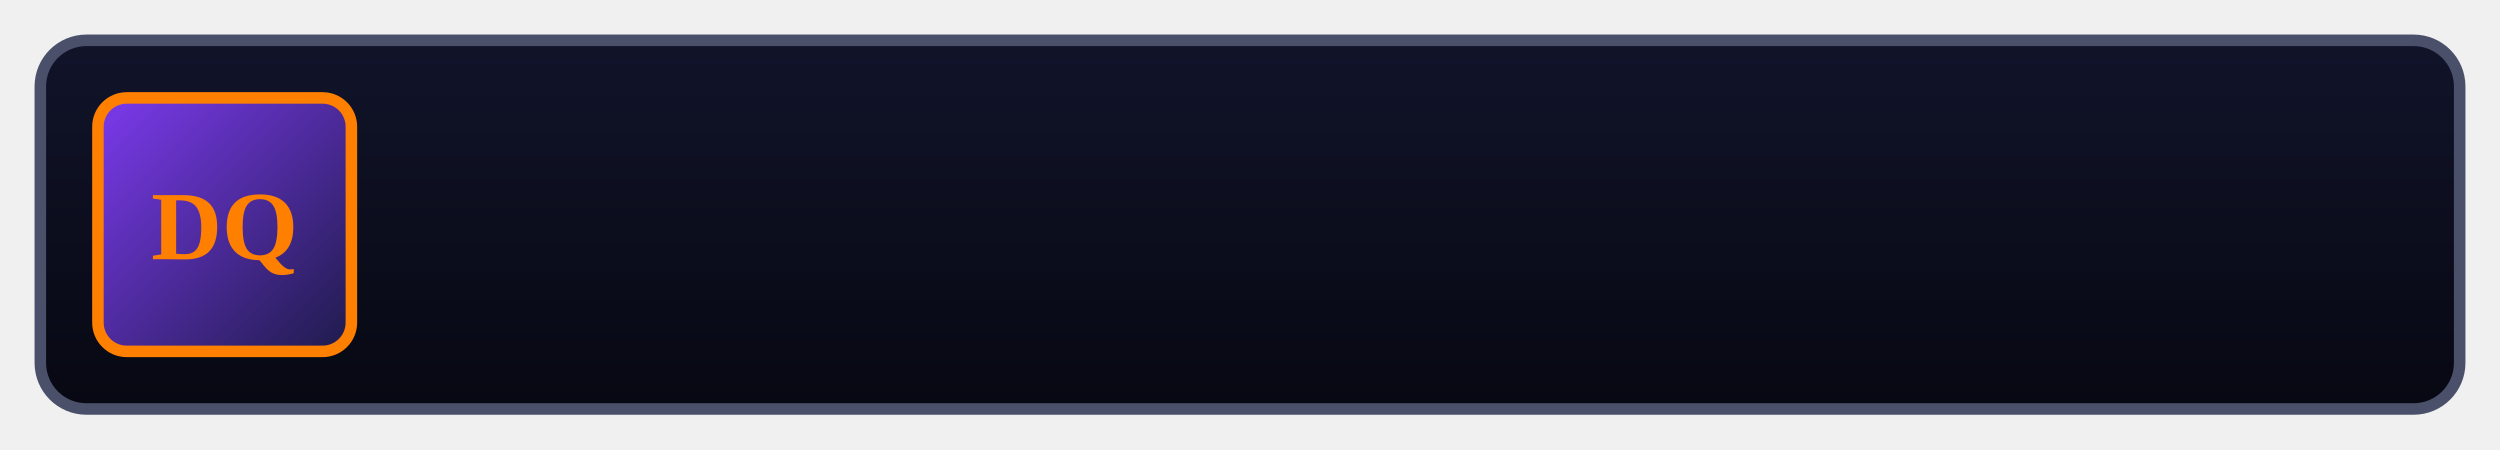
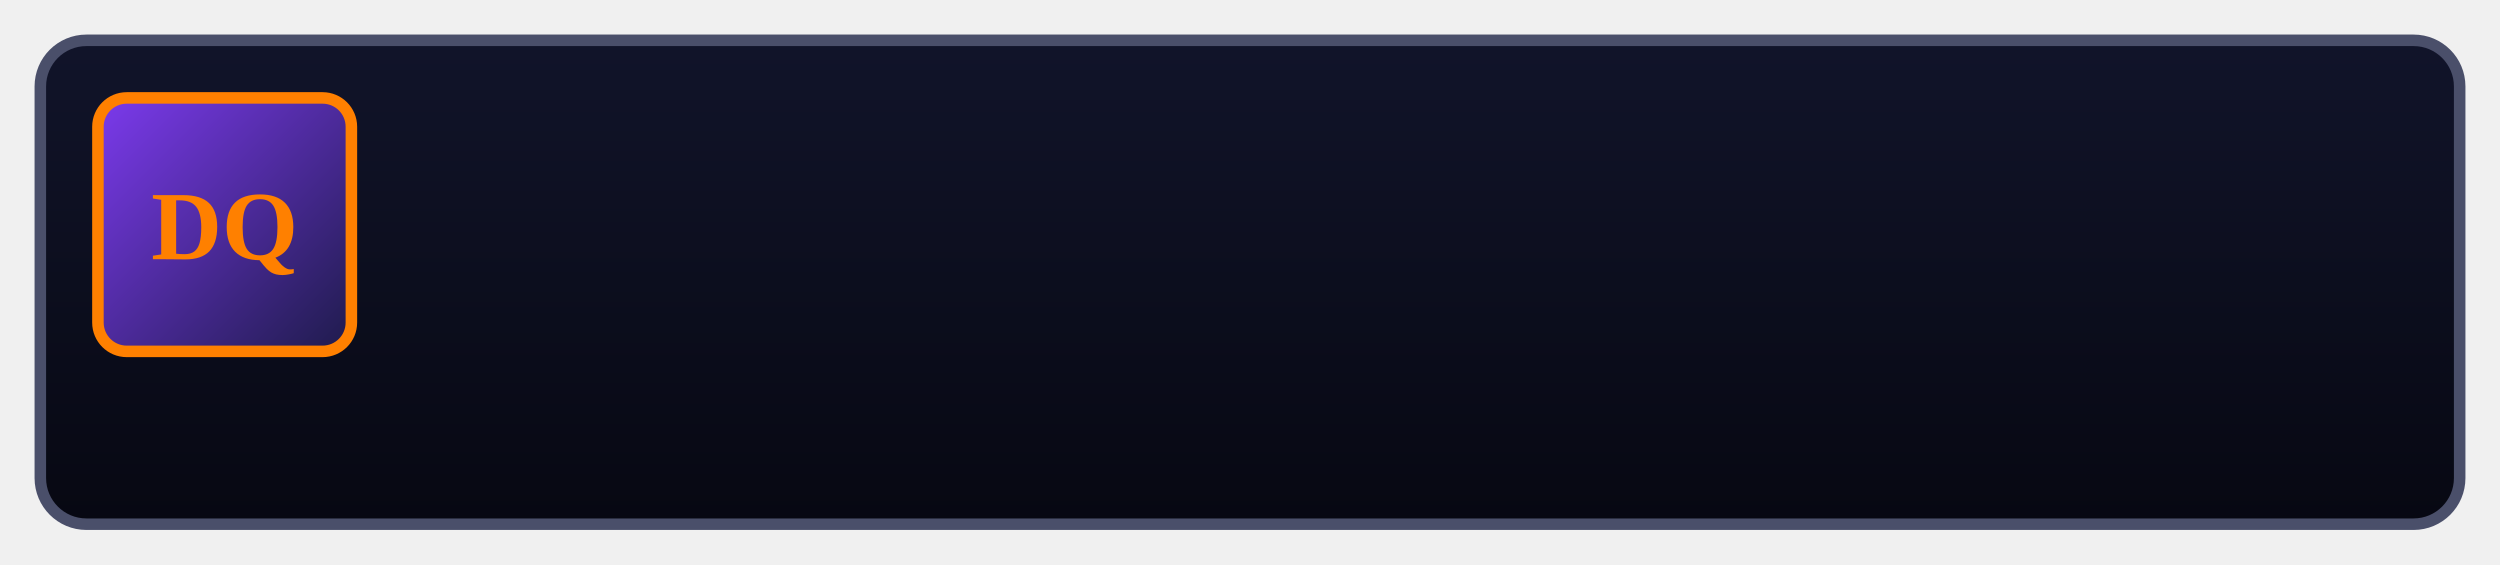
- <svg xmlns="http://www.w3.org/2000/svg" width="434" height="78" viewBox="0 0 434 78" role="img" aria-label="Dungeon Quest Atlas: Quests, bosses and loot of every dungeon">
+ <svg xmlns="http://www.w3.org/2000/svg" width="434" height="98" viewBox="0 0 434 98" role="img" aria-label="Dungeon Quest Atlas: Quests, bosses and loot of every dungeon Downloads: 40,946">
  <defs>
    <linearGradient id="tip" x1="0" y1="0" x2="0" y2="1">
      <stop offset="0" stop-color="#11142a" />
      <stop offset="1" stop-color="#070812" />
    </linearGradient>
    <linearGradient id="gold" x1="0" y1="0" x2="1" y2="0">
      <stop offset="0" stop-color="#ffd100" stop-opacity="0" />
      <stop offset=".5" stop-color="#fff3b0" />
      <stop offset="1" stop-color="#ffd100" stop-opacity="0" />
    </linearGradient>
    <linearGradient id="goldtext" x1="0" y1="0" x2="0" y2="1">
      <stop offset="0" stop-color="#fff3b0" />
      <stop offset=".55" stop-color="#ffd100" />
      <stop offset="1" stop-color="#c8860a" />
    </linearGradient>
    <linearGradient id="gem" x1="0" y1="0" x2="1" y2="1">
      <stop offset="0" stop-color="#7c3aed" />
      <stop offset="1" stop-color="#1e1b4b" />
    </linearGradient>
  </defs>
  <style>
    text { font-family: Verdana, 'DejaVu Sans', Arial, sans-serif; font-size: 14px; fill: #fff; }
    .t { font-family: Georgia, 'Times New Roman', serif; font-weight: bold; }
    .l { opacity: 0; animation: in .45s ease-out forwards; }
    .glint { animation: run 7s linear infinite; }
    @keyframes in { from { opacity: 0; transform: translateX(-6px); } to { opacity: 1; transform: none; } }
    @keyframes run { from { stroke-dashoffset: 0; } to { stroke-dashoffset: -1000; } }
    @keyframes blink { 50% { opacity: 0; } }
    @media (prefers-reduced-motion: reduce) { .l, .glint, .fx { animation: none !important; opacity: 1 !important; } }</style>
-   <rect x="7" y="7" width="420" height="64" rx="8" fill="url(#tip)" stroke="#4a4f6a" stroke-width="2" />
+   <rect x="7" y="7" width="420" height="84" rx="8" fill="url(#tip)" stroke="#4a4f6a" stroke-width="2" />
  <rect x="17" y="17" width="44" height="44" rx="5" fill="url(#gem)" stroke="#ff8000" stroke-width="2" />
  <text class="t" x="39" y="45" text-anchor="middle" style="font-size:17px; fill:#ff8000">DQ</text>
-   <text class="l t" x="74" y="35" style="animation-delay:0.1s; font-size:16px; fill:#ff8000">Dungeon Quest Atlas</text>
-   <text class="l" x="413" y="35" text-anchor="end" style="font-size:12px; fill:#ffd100; animation-delay:.1s">40,946</text>
-   <text class="l " x="74" y="56" style="animation-delay:0.2s; fill:#c9c9c9; font-size:12.5px">Quests, bosses and loot of every dungeon</text>
+   <text class="l t" x="74" y="33" style="animation-delay:0.1s; font-size:16px; fill:#ff8000">Dungeon Quest Atlas</text>
+   <text class="l" x="413" y="33" text-anchor="end" style="font-size:12px; fill:#9d9d9d; animation-delay:.1s">v3.06</text>
+   <text class="l " x="74" y="54" style="animation-delay:0.2s; fill:#c9c9c9; font-size:12.5px">Quests, bosses and loot of every dungeon</text>
+   <text class="l " x="74" y="76" style="animation-delay:0.3s; fill:#9d9d9d; font-size:12.5px">Downloads: <tspan style="fill:#ffd100">40,946</tspan>
+   </text>
</svg>
